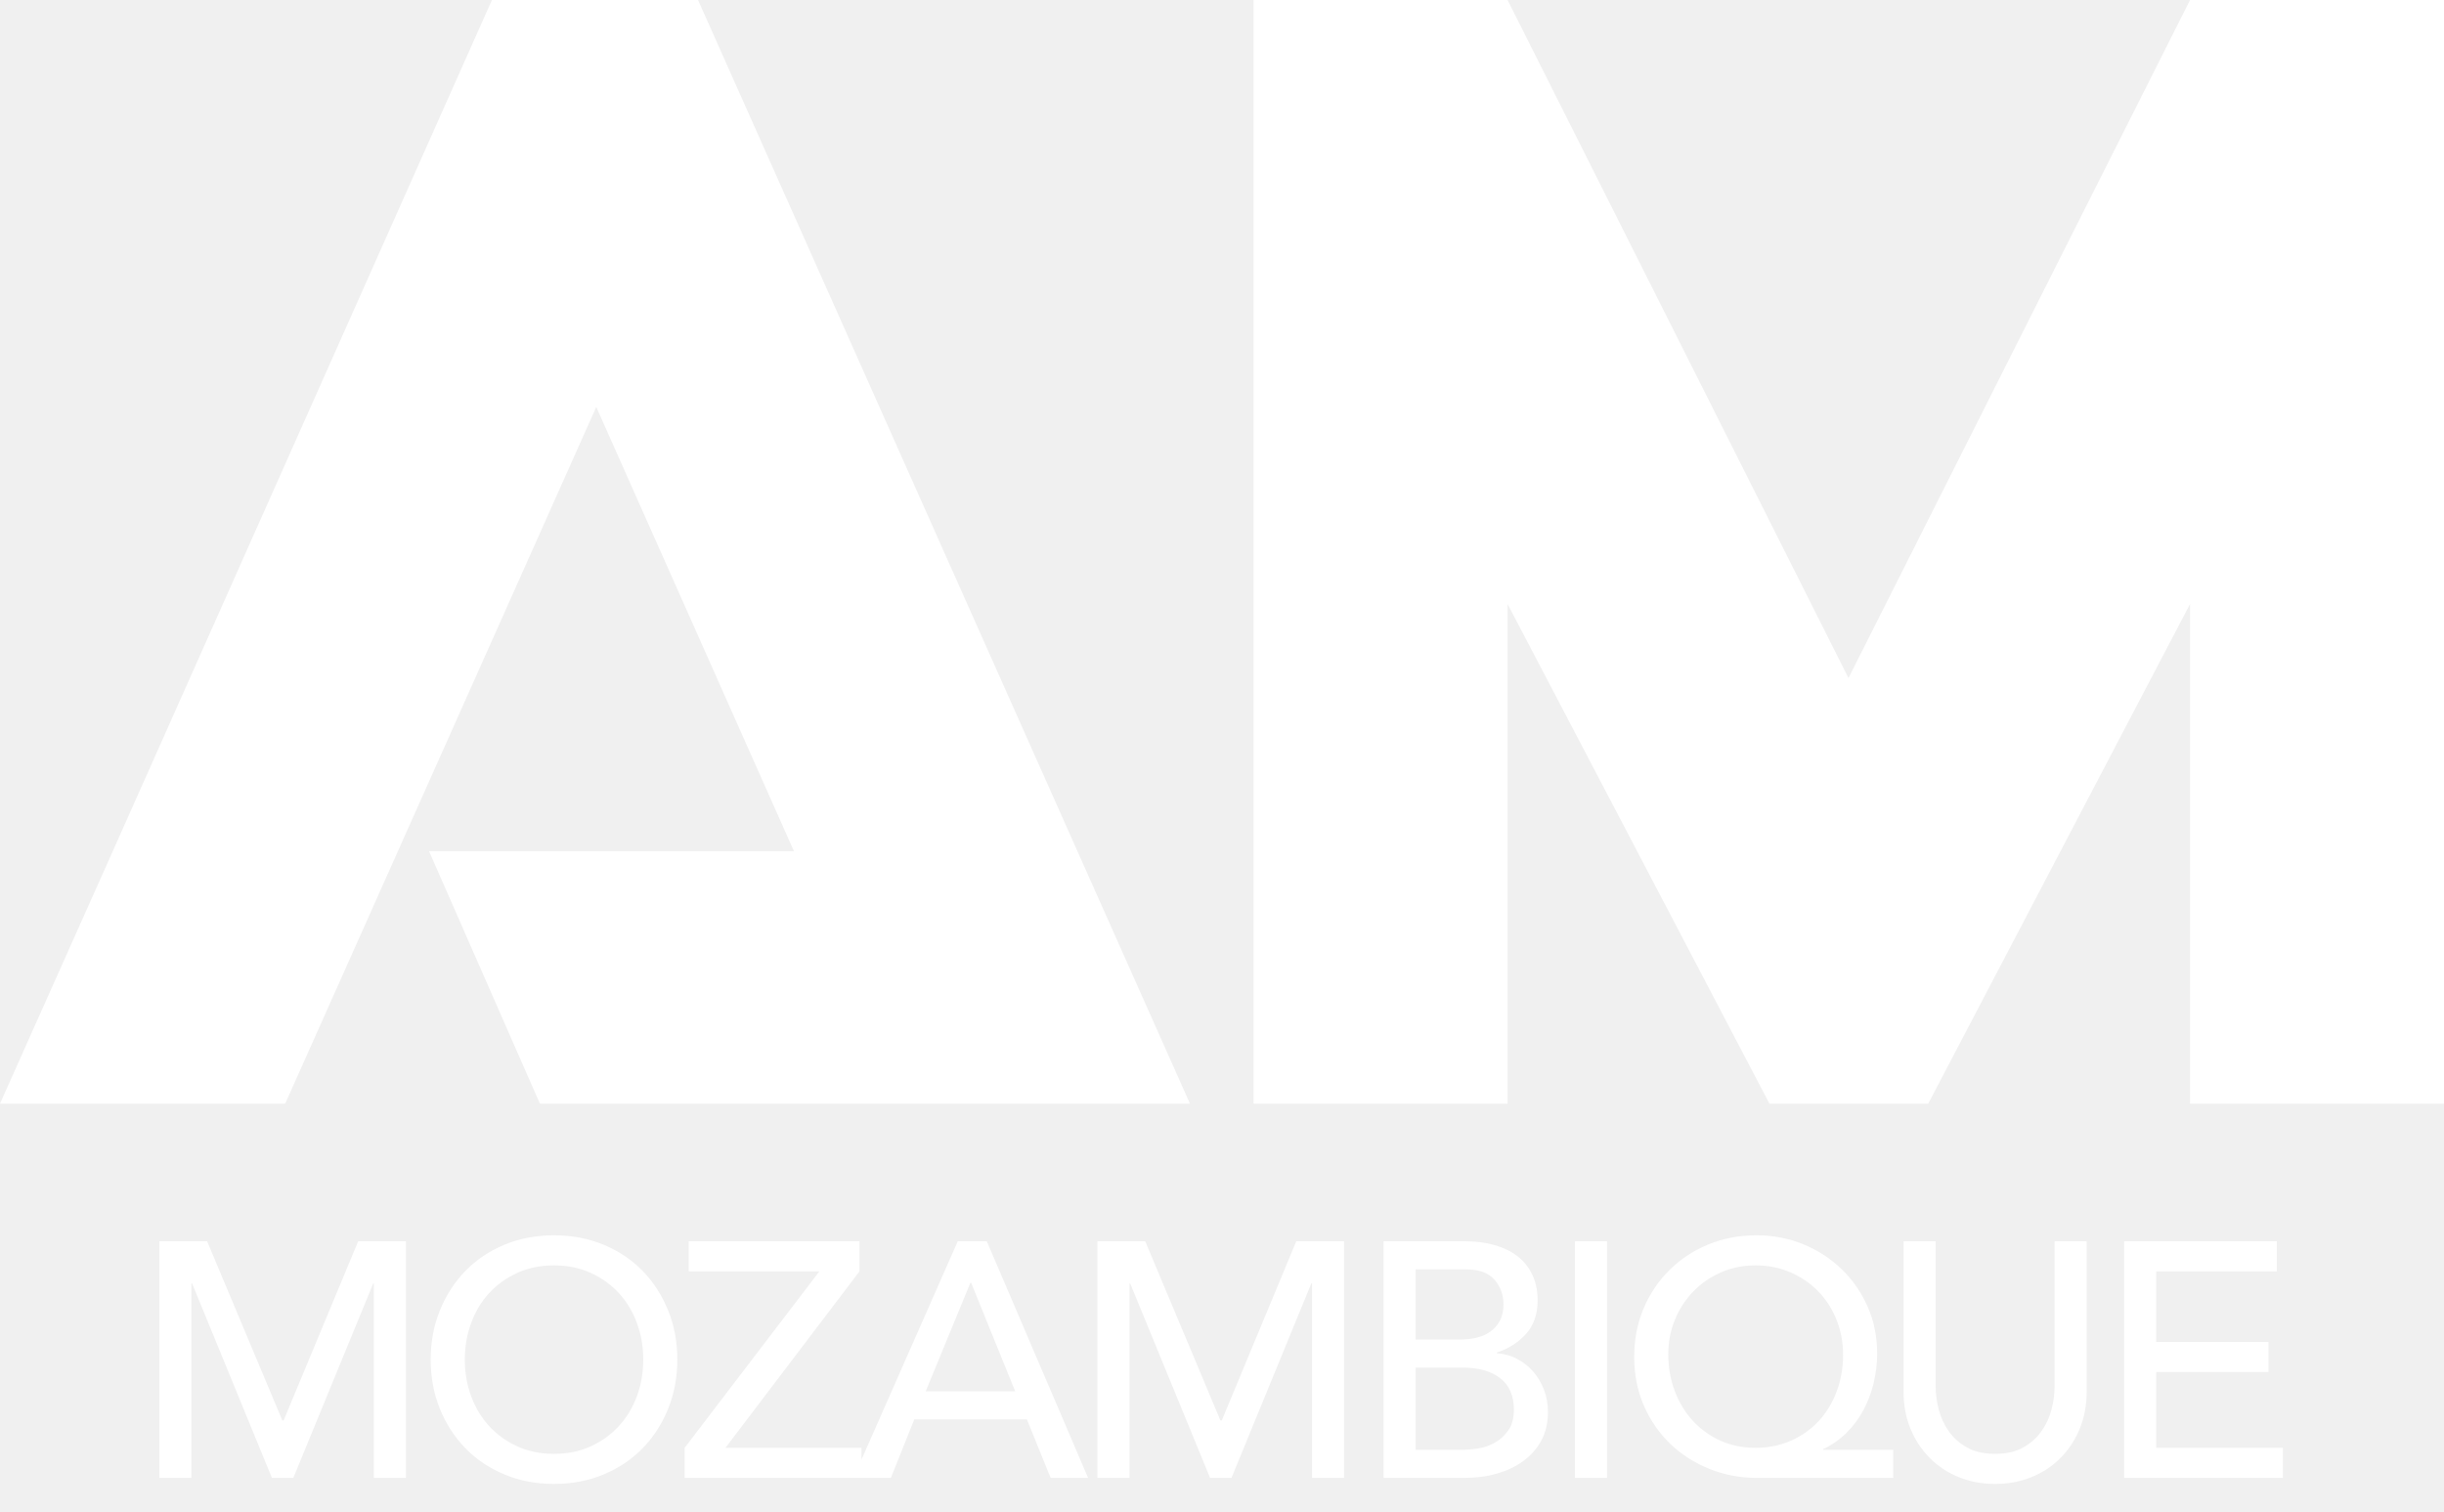
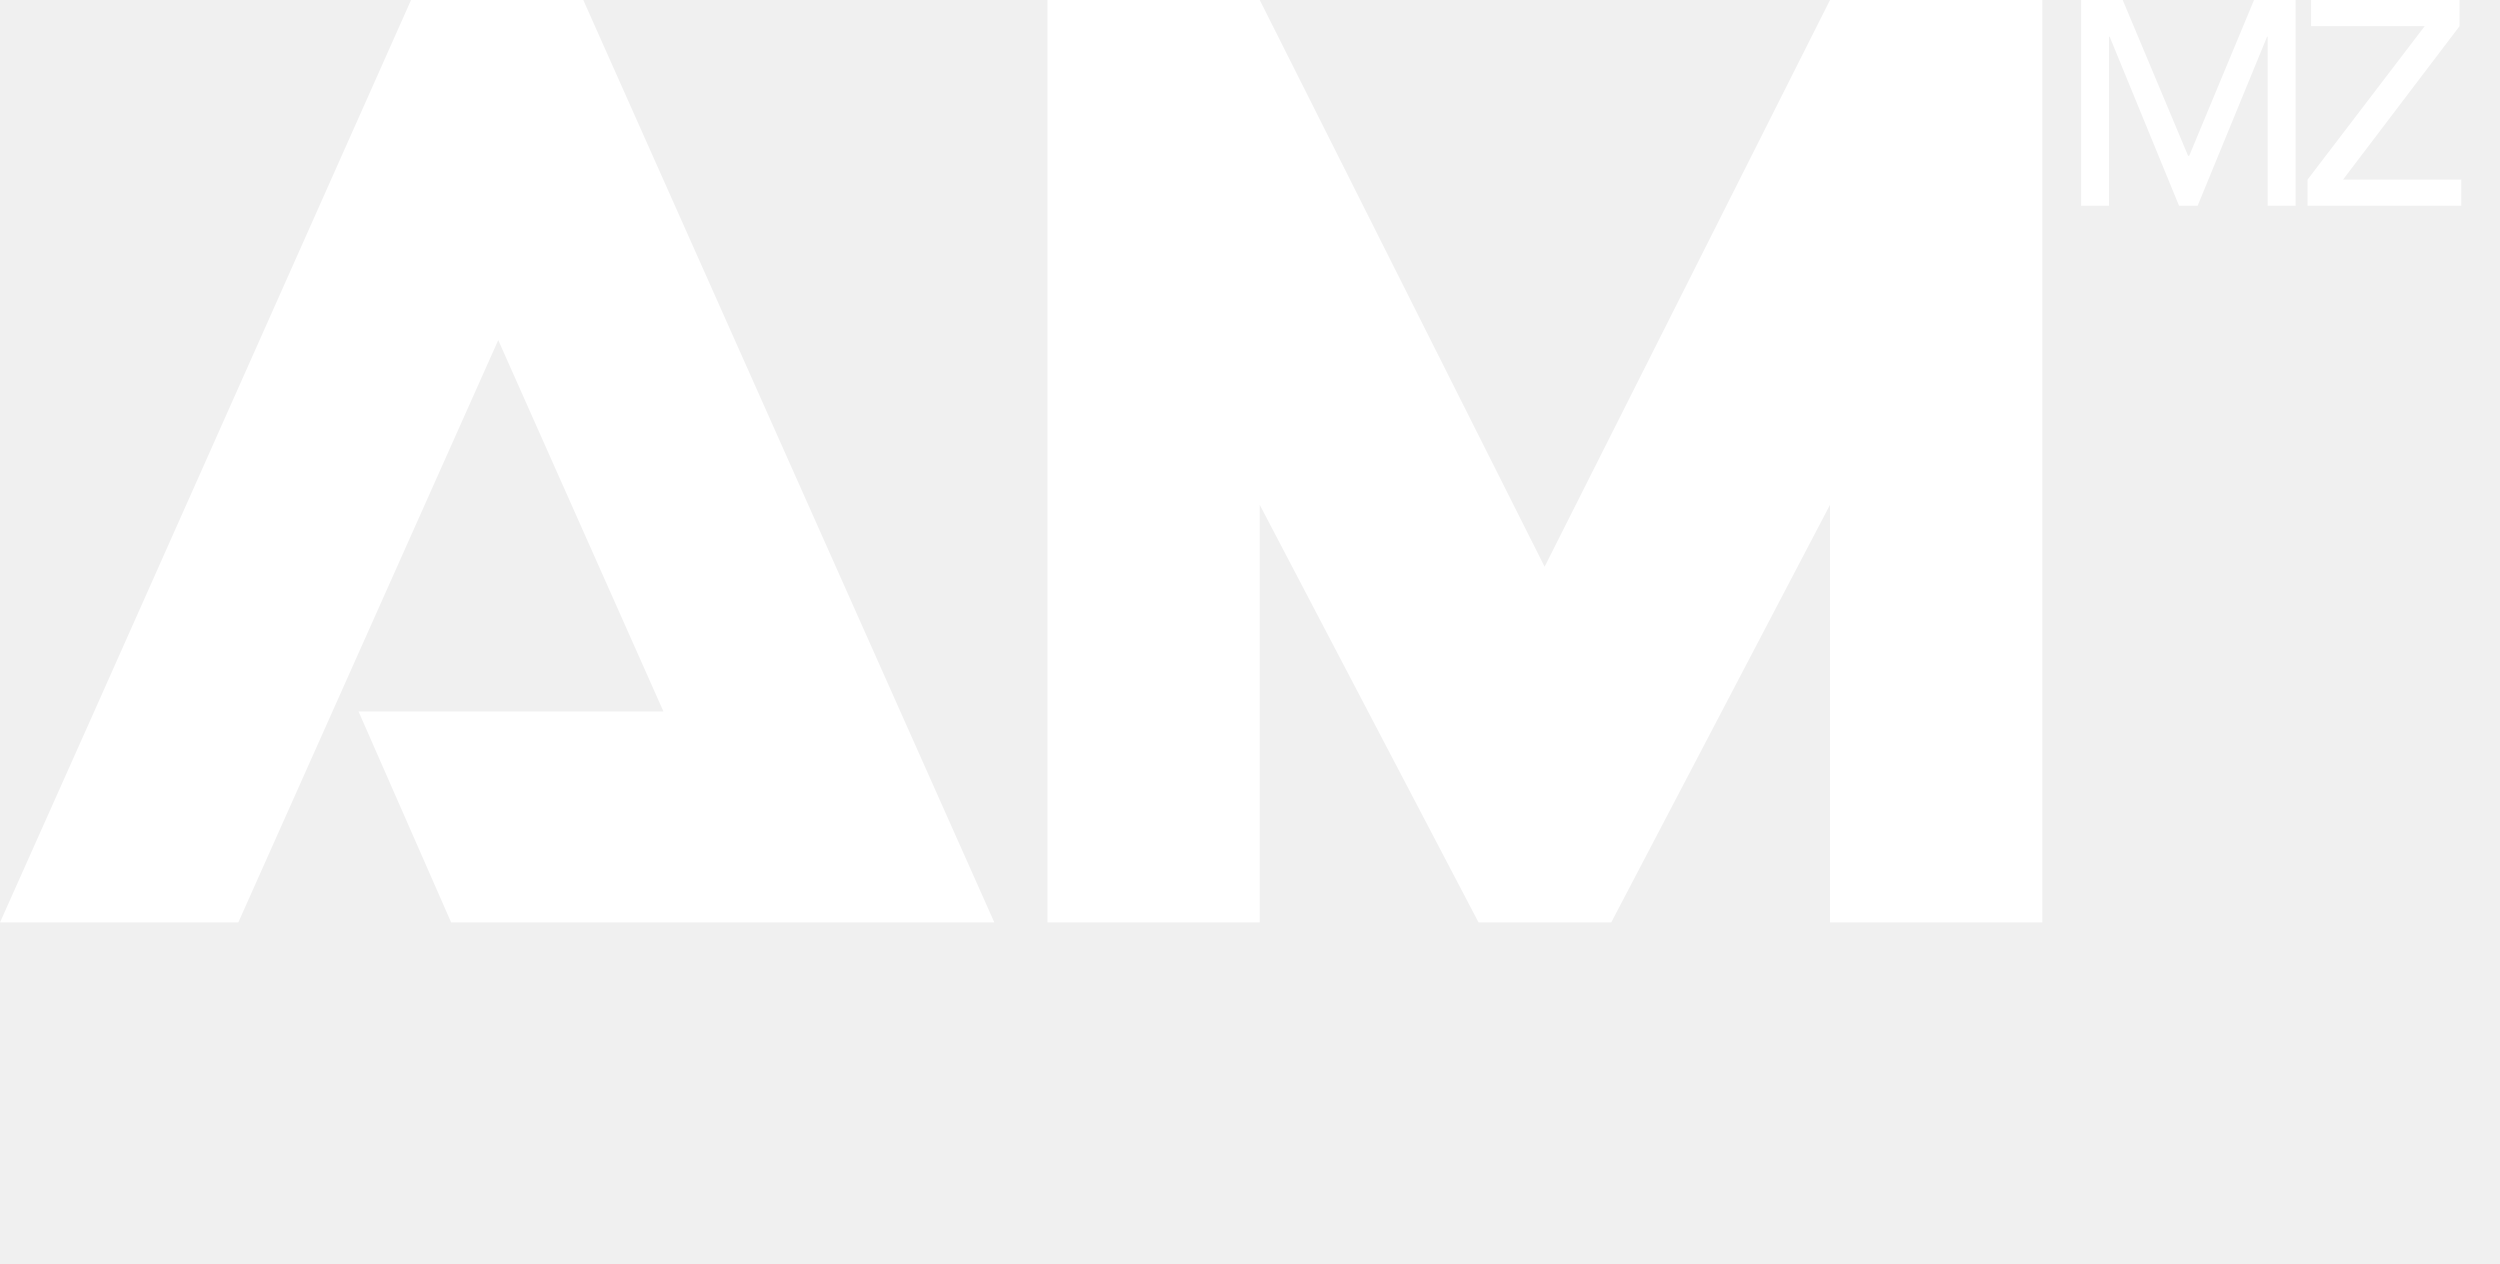
- <svg xmlns="http://www.w3.org/2000/svg" viewBox="0 0 71.11 44" fill="#fff">
-   <g transform="translate(0 0)">
-     <path d="M3.281 24.773L14.313 0H20.31L34.623 32.119H15.709L12.484 24.773H23.101L17.349 11.843L8.298 32.119H0" />
-     <path d="M71.114 32.119H63.721V17.578L56.103 32.119H51.483L43.864 17.578V32.119H36.472V0H43.864L53.783 19.733L63.721 0H71.114V32.119Z" />
-   </g>
-   <g transform="translate(-1.126 0) scale(0.187)">
-     <path d="M30.81 193.18H38.25L49.95 221.06H50.15L61.75 193.18H69.19V230H64.19V199.74H64.09L51.66 230H48.33L35.91 199.74H35.8V230H30.81Z M92.22 230.94Q88.01 230.94 84.47 229.45Q80.94 227.97 78.42 225.37Q75.89 222.77 74.46 219.24Q73.03 215.7 73.03 211.59Q73.03 207.48 74.46 203.95Q75.89 200.41 78.42 197.81Q80.94 195.21 84.47 193.73Q88.01 192.25 92.22 192.25Q96.43 192.25 99.97 193.73Q103.51 195.21 106.03 197.81Q108.55 200.41 109.98 203.95Q111.41 207.48 111.41 211.59Q111.41 215.7 109.98 219.24Q108.55 222.77 106.03 225.37Q103.51 227.97 99.97 229.45Q96.43 230.94 92.22 230.94ZM92.22 226.26Q95.39 226.26 97.94 225.09Q100.49 223.92 102.31 221.94Q104.13 219.96 105.12 217.29Q106.11 214.61 106.11 211.59Q106.11 208.58 105.12 205.9Q104.13 203.22 102.31 201.24Q100.49 199.27 97.94 198.1Q95.39 196.93 92.22 196.93Q89.05 196.93 86.5 198.1Q83.95 199.27 82.13 201.24Q80.31 203.22 79.33 205.9Q78.34 208.58 78.34 211.59Q78.34 214.61 79.33 217.29Q80.31 219.96 82.13 221.94Q83.95 223.92 86.5 225.09Q89.05 226.26 92.22 226.26Z M112.55 225.32 133.51 197.86H113.18V193.18H139.75V197.86L118.9 225.32H140.06V230H112.55Z M155.04 193.18H159.56L175.32 230H169.49L165.8 220.9H148.28L144.64 230H138.81ZM163.98 216.53 157.12 199.63H157.01L150.05 216.53Z M176.77 193.18H184.21L195.91 221.06H196.12L207.71 193.18H215.15V230H210.16V199.74H210.05L197.63 230H194.3L181.87 199.74H181.77V230H176.77Z M221.29 193.18H234.08Q236.47 193.18 238.52 193.76Q240.58 194.33 242.06 195.45Q243.54 196.56 244.4 198.31Q245.26 200.05 245.26 202.39Q245.26 205.56 243.49 207.56Q241.72 209.56 238.91 210.5V210.6Q240.58 210.71 242.03 211.46Q243.49 212.22 244.56 213.44Q245.62 214.66 246.25 216.27Q246.87 217.88 246.87 219.76Q246.87 222.25 245.86 224.15Q244.84 226.05 243.07 227.35Q241.31 228.65 238.97 229.32Q236.63 230 233.92 230H221.29ZM226.28 208.47H233.09Q234.49 208.47 235.74 208.19Q236.99 207.9 237.93 207.22Q238.86 206.55 239.41 205.51Q239.95 204.47 239.95 202.96Q239.95 200.78 238.55 199.16Q237.15 197.55 234.13 197.55H226.28ZM226.28 225.63H233.61Q234.75 225.63 236.13 225.4Q237.51 225.16 238.71 224.46Q239.9 223.76 240.73 222.56Q241.57 221.37 241.57 219.39Q241.57 216.12 239.43 214.48Q237.3 212.84 233.66 212.84H226.28Z M251.08 193.18H256.07V230H251.08Z M300.59 230H279.37Q275.47 230 271.99 228.6Q268.5 227.19 265.9 224.7Q263.3 222.2 261.79 218.74Q260.29 215.28 260.29 211.18Q260.29 207.12 261.74 203.66Q263.2 200.2 265.77 197.66Q268.35 195.11 271.8 193.68Q275.26 192.25 279.32 192.25Q283.22 192.25 286.62 193.65Q290.03 195.06 292.58 197.53Q295.13 200 296.61 203.35Q298.09 206.7 298.09 210.66Q298.09 213 297.54 215.26Q297 217.52 295.93 219.5Q294.87 221.47 293.28 223.03Q291.69 224.59 289.67 225.53V225.63H300.59ZM279.16 225.32Q282.18 225.32 284.7 224.2Q287.22 223.08 289.02 221.13Q290.81 219.18 291.8 216.53Q292.79 213.88 292.79 210.86Q292.79 207.95 291.77 205.4Q290.76 202.86 288.94 200.98Q287.12 199.11 284.62 198.02Q282.13 196.93 279.16 196.93Q276.25 196.93 273.78 198.02Q271.31 199.11 269.49 200.98Q267.67 202.86 266.63 205.38Q265.59 207.9 265.59 210.76Q265.59 213.78 266.58 216.43Q267.57 219.08 269.36 221.06Q271.15 223.03 273.65 224.18Q276.15 225.32 279.16 225.32Z M307.19 193.18V215.75Q307.19 217.47 307.66 219.31Q308.13 221.16 309.22 222.72Q310.31 224.28 312.08 225.27Q313.85 226.26 316.45 226.26Q319.05 226.26 320.81 225.27Q322.58 224.28 323.67 222.72Q324.77 221.16 325.23 219.31Q325.7 217.47 325.7 215.75V193.18H330.69V216.53Q330.69 219.76 329.6 222.38Q328.51 225.01 326.59 226.93Q324.66 228.86 322.06 229.9Q319.46 230.94 316.45 230.94Q313.43 230.94 310.83 229.9Q308.23 228.86 306.31 226.93Q304.38 225.01 303.29 222.38Q302.2 219.76 302.2 216.53V193.18Z M336.52 193.18H360.28V197.86H341.51V208.84H358.98V213.52H341.51V225.32H361.22V230H336.52Z" />
-   </g>
+ <svg xmlns="http://www.w3.org/2000/svg" viewBox="0 0 87.05 44" fill="#fff">
+   <path d="M3.281 24.773L14.313 0H20.31L34.623 32.119H15.709L12.484 24.773H23.101L17.349 11.843L8.298 32.119H0" />
+   <path d="M71.114 32.119H63.721V17.578L56.103 32.119H51.483L43.864 17.578V32.119H36.472V0H43.864L53.783 19.733L63.721 0H71.114V32.119Z" />
+   <path transform="translate(22.1777 -37.589) scale(0.19458)" d="M258.44 193.18H265.88L277.58 221.06H277.78L289.38 193.18H296.82V230H291.82V199.74H291.72L279.29 230H275.96L263.54 199.74H263.43V230H258.44Z" />
+   <path transform="translate(39.5635 -37.589) scale(0.19458)" d="M209.61 225.32 230.57 197.86H210.24V193.18H236.81V197.86L215.96 225.32H237.12V230H209.61Z " />
</svg>
